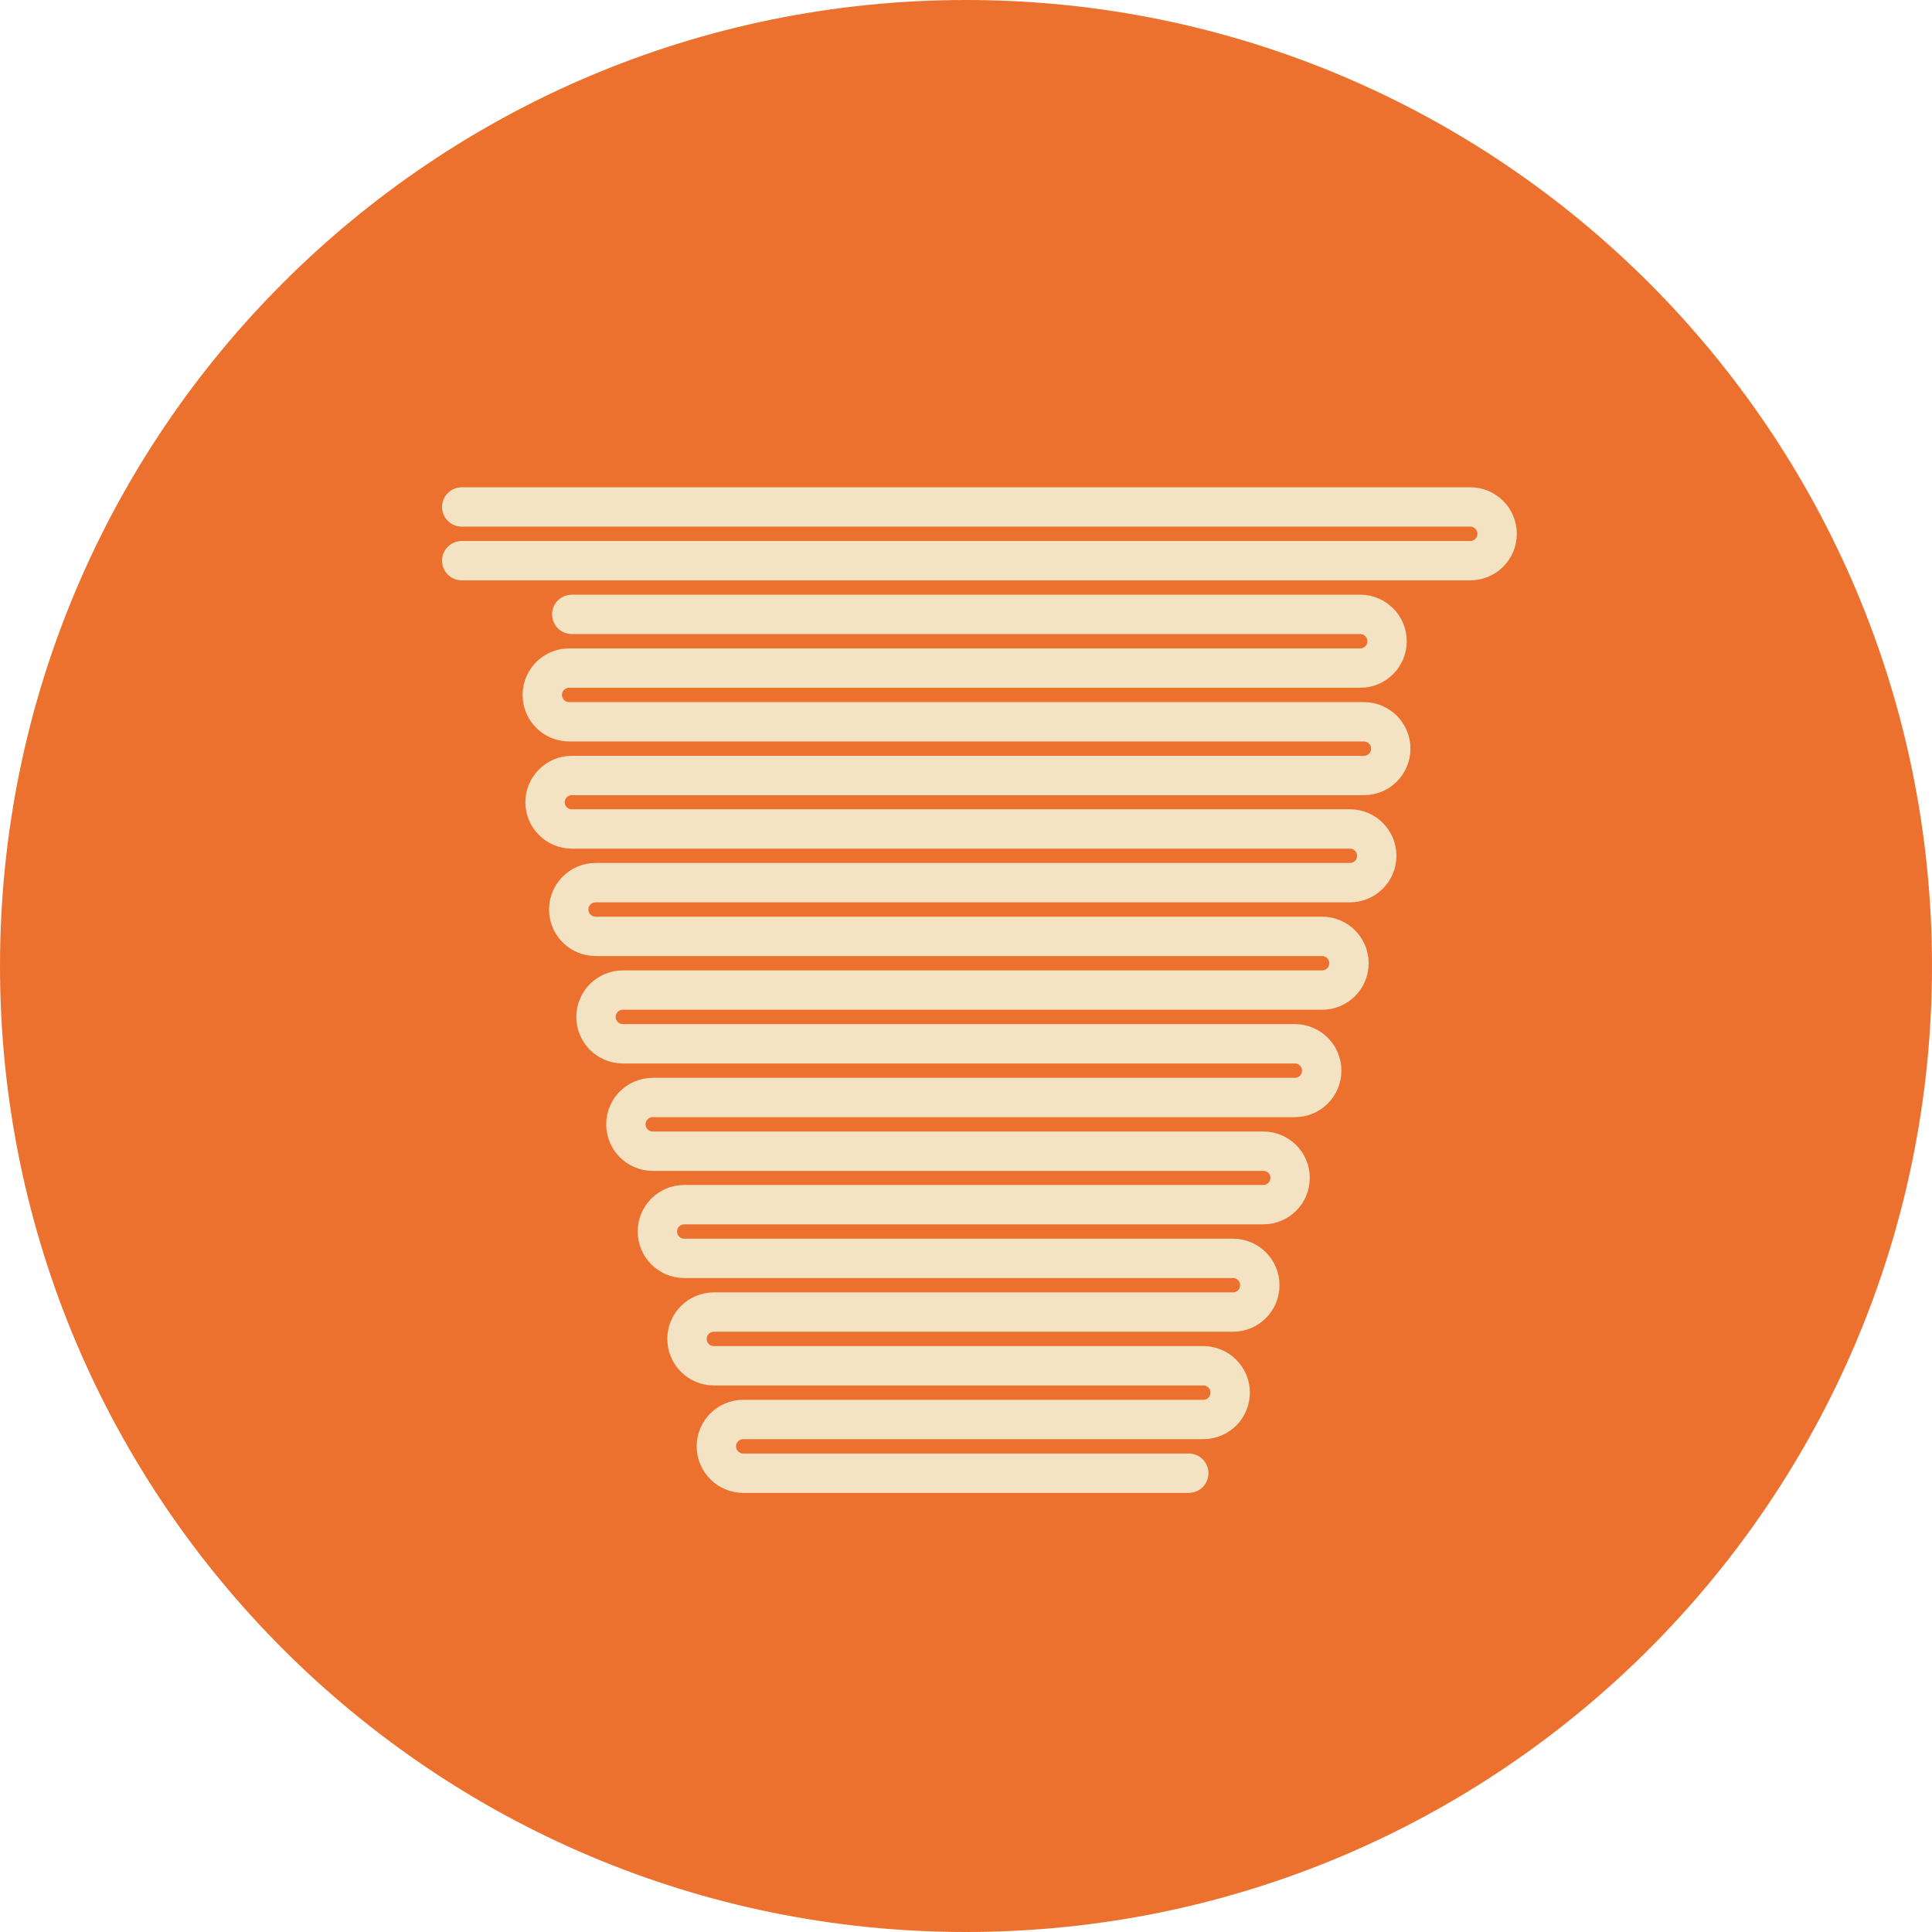
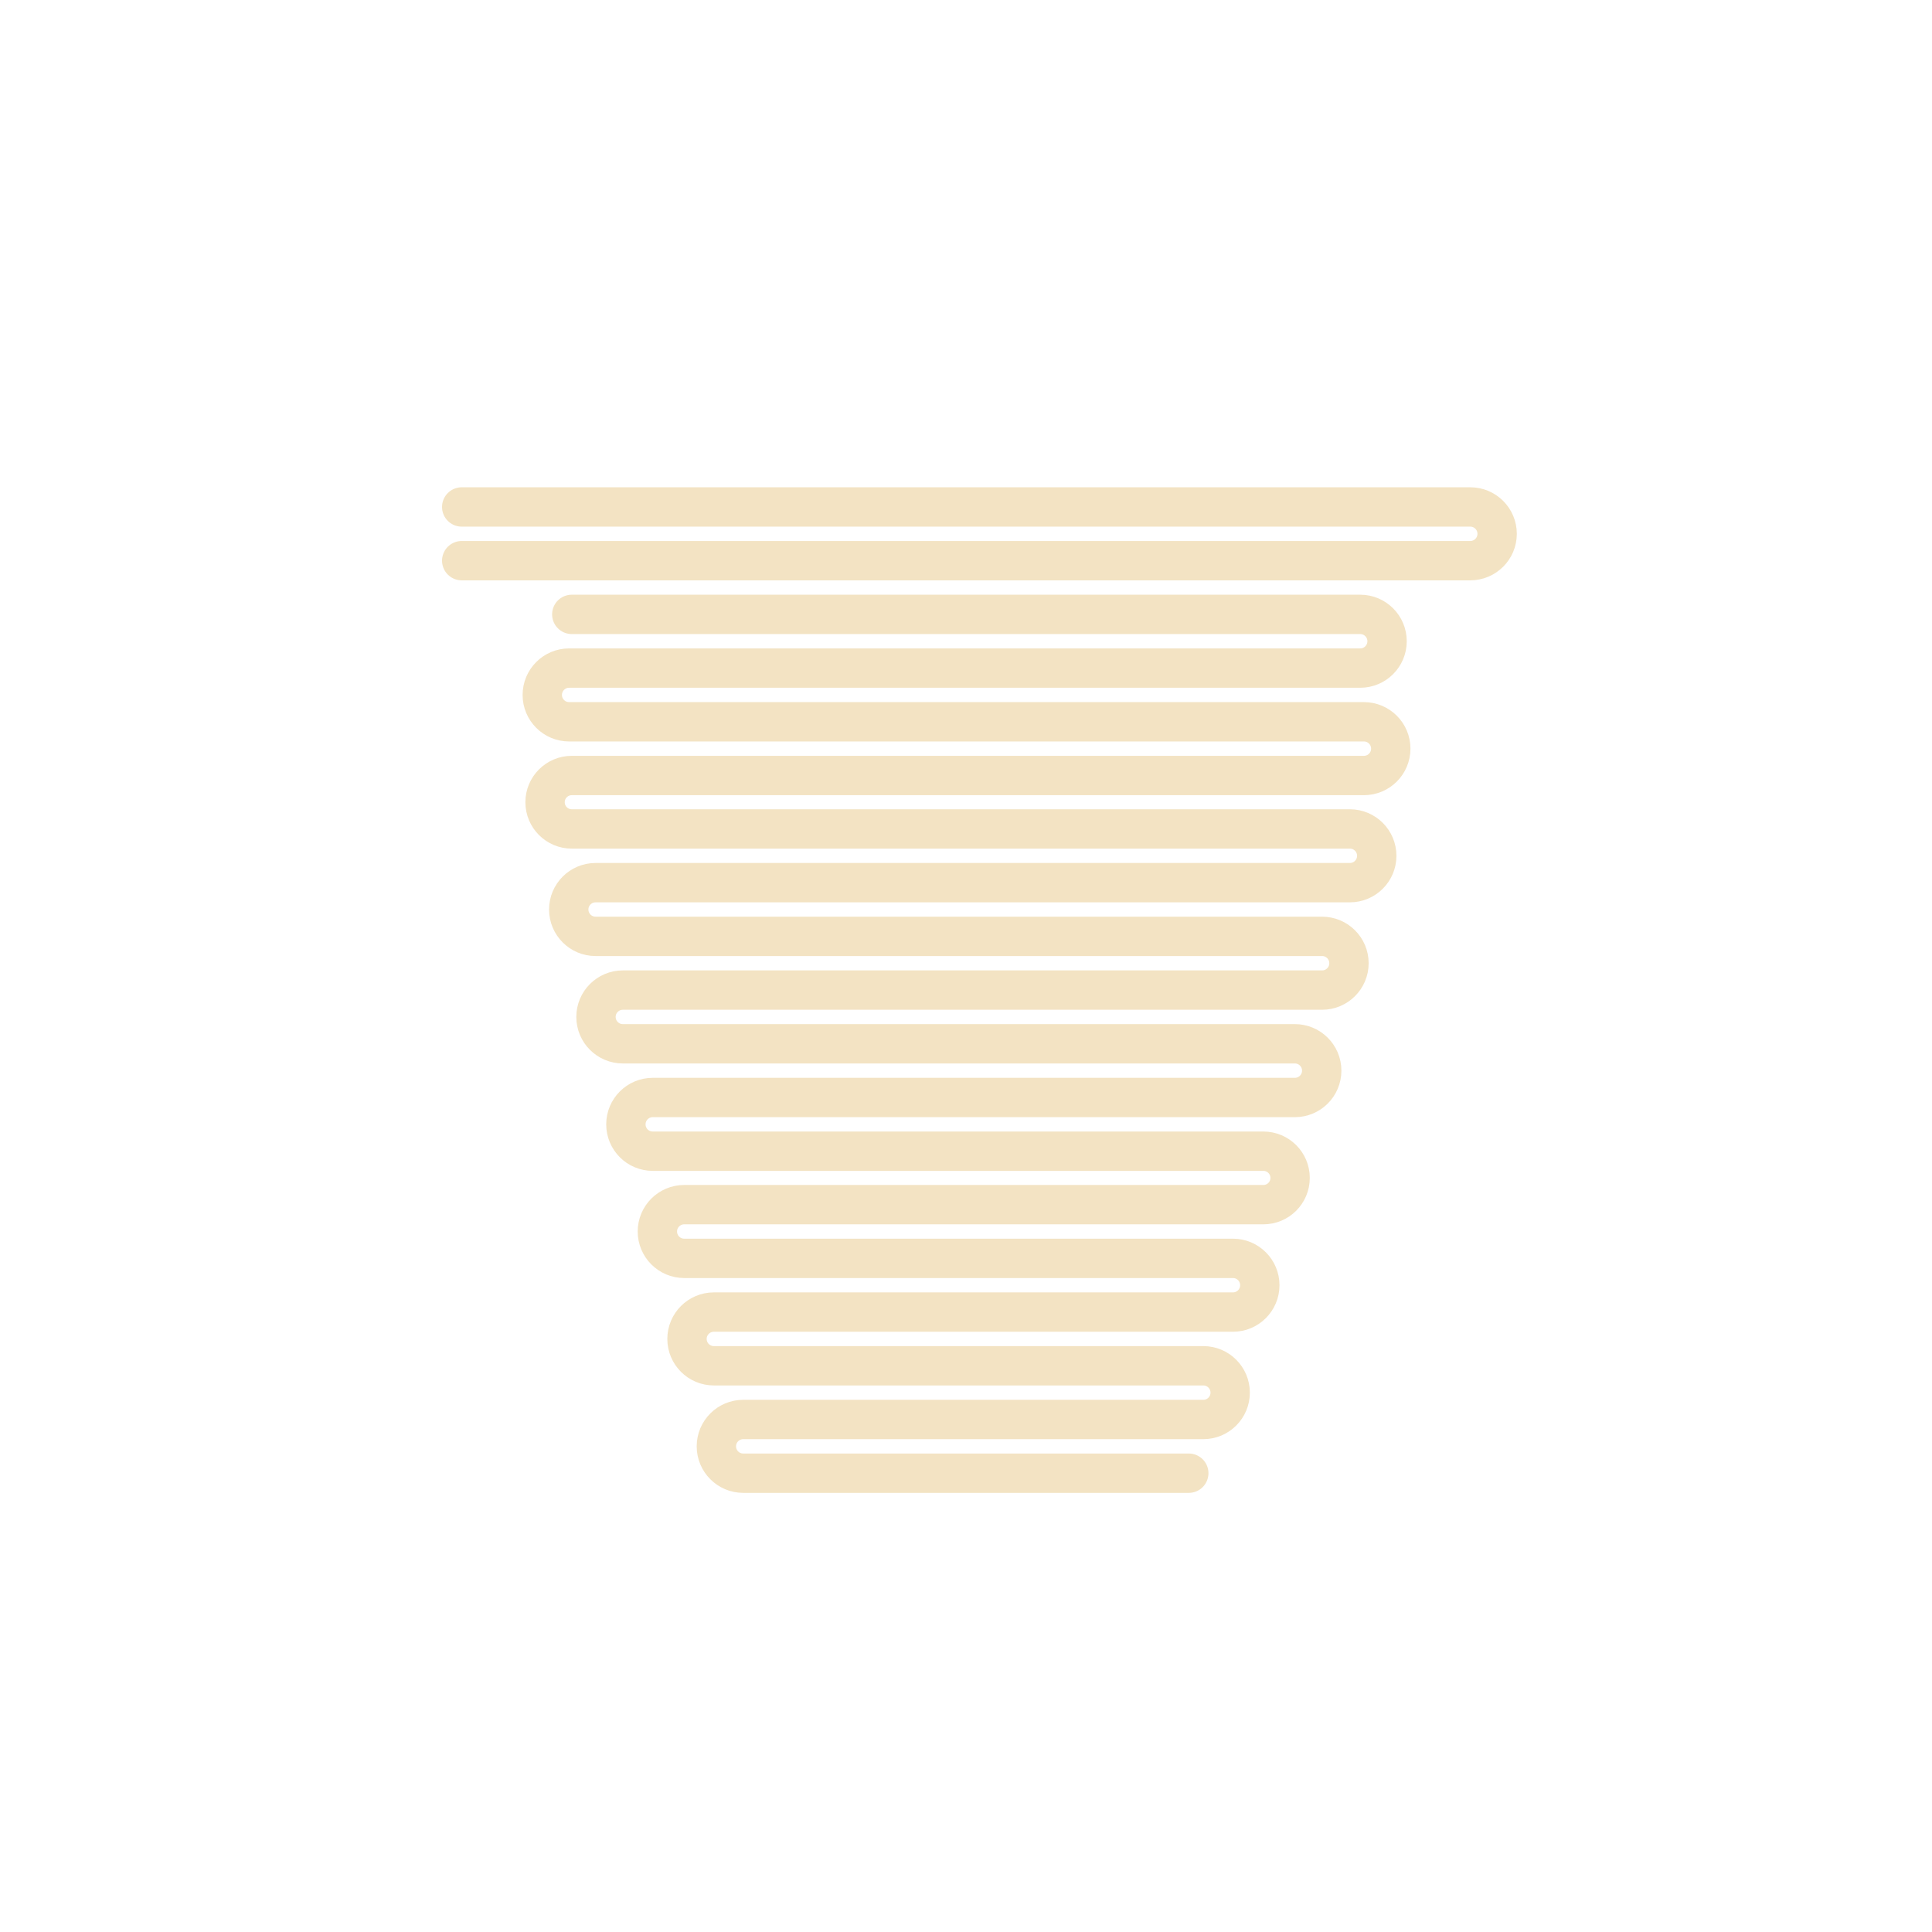
<svg xmlns="http://www.w3.org/2000/svg" viewBox="0 0 1080 1080">
-   <circle cx="540" cy="540" r="540" fill="#ed712e" />
  <g transform="translate(540 540) scale(1.479) translate(-0.0 -180.9)" fill="none" stroke="#f3e3c3" stroke-width="14.875" stroke-linecap="round" stroke-linejoin="round">
    <path d="M-190.6 7.4 L190.6 7.4 A10.1 10.1 0 0 1 190.6 27.7 L-190.6 27.7" />
    <path d="M-149.0 48.0 L149.0 48.0 A10.1 10.1 0 0 1 149.0 68.3 L-150.0 68.3 A10.1 10.1 0 0 0 -150.0 88.6 L150.4 88.6 A10.1 10.1 0 0 1 150.4 108.9 L-149.0 108.9 A10.1 10.1 0 0 0 -149.0 129.1 L145.1 129.1 A10.1 10.1 0 0 1 145.1 149.4 L-140.0 149.4 A10.1 10.1 0 0 0 -140.0 169.7 L134.6 169.7 A10.1 10.1 0 0 1 134.6 190.0 L-129.7 190.0 A10.1 10.1 0 0 0 -129.7 210.3 L124.3 210.3 A10.1 10.1 0 0 1 124.3 230.6 L-118.4 230.6 A10.1 10.1 0 0 0 -118.4 250.9 L112.4 250.9 A10.1 10.1 0 0 1 112.4 271.1 L-106.5 271.1 A10.1 10.1 0 0 0 -106.5 291.4 L100.9 291.4 A10.1 10.1 0 0 1 100.9 311.7 L-95.3 311.7 A10.1 10.1 0 0 0 -95.3 332.0 L89.7 332.0 A10.1 10.1 0 0 1 89.7 352.3 L-84.2 352.3 A10.1 10.1 0 0 0 -84.2 372.6 L84.2 372.6" />
  </g>
</svg>
